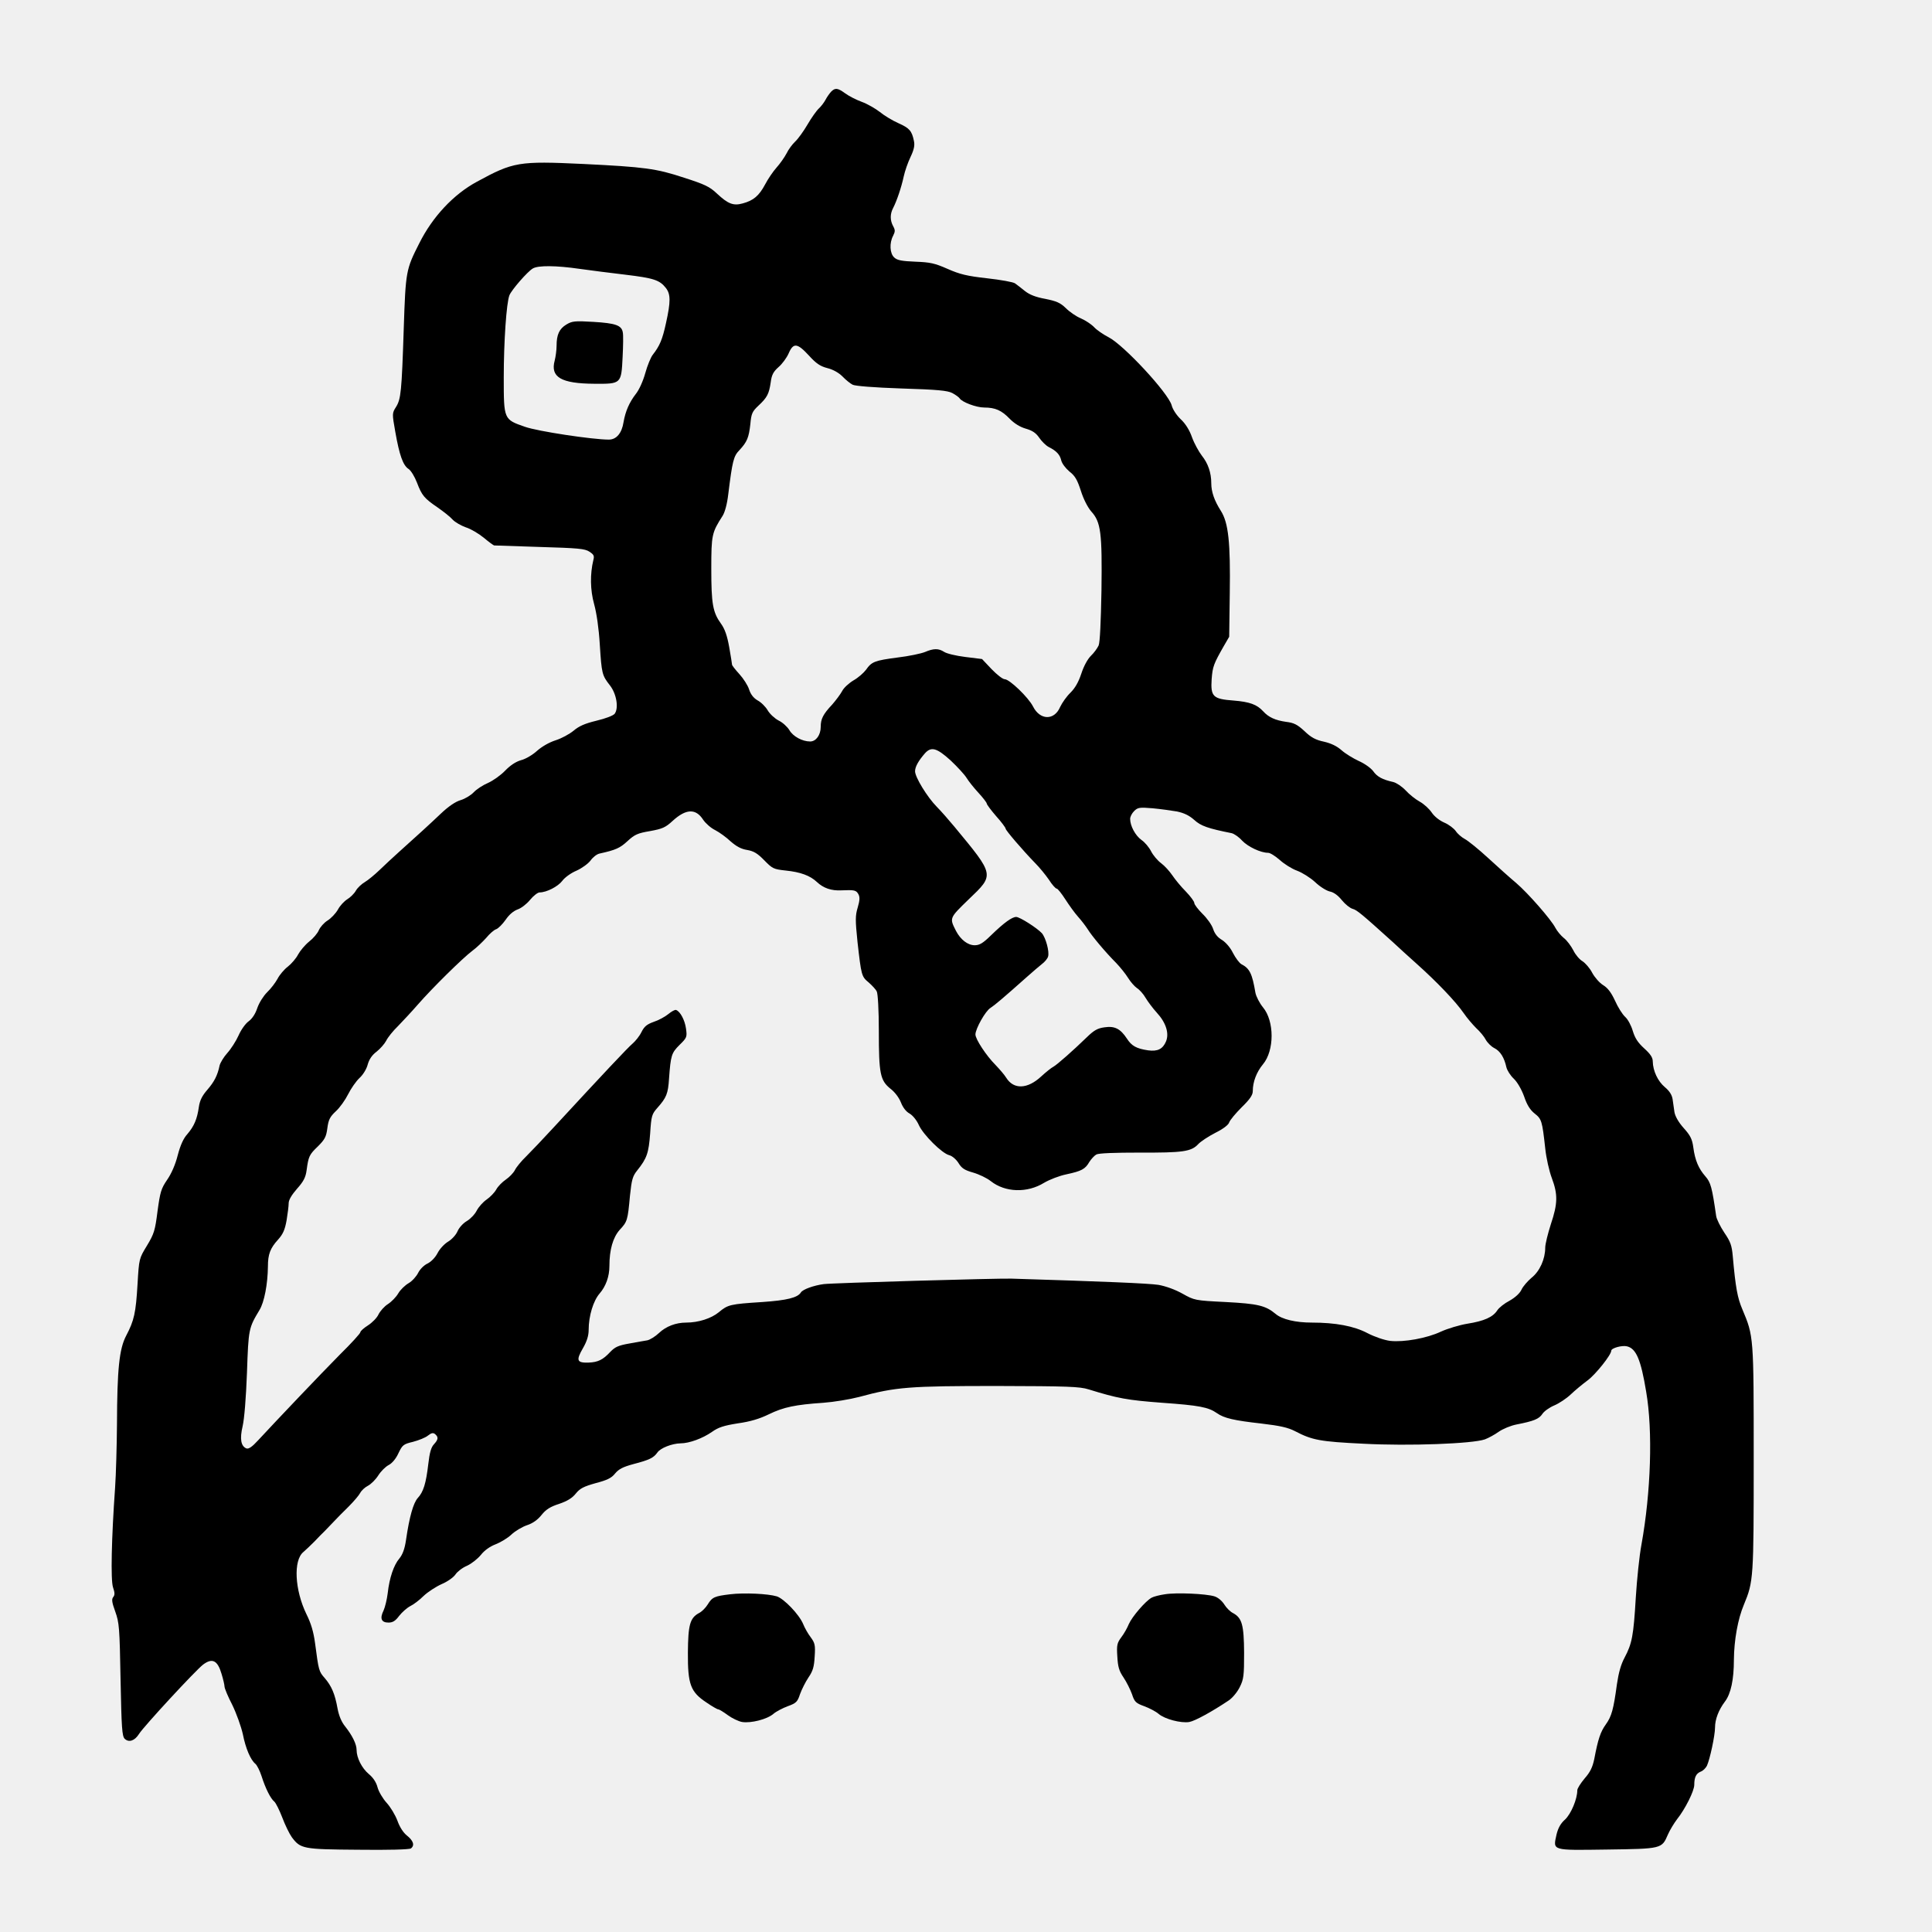
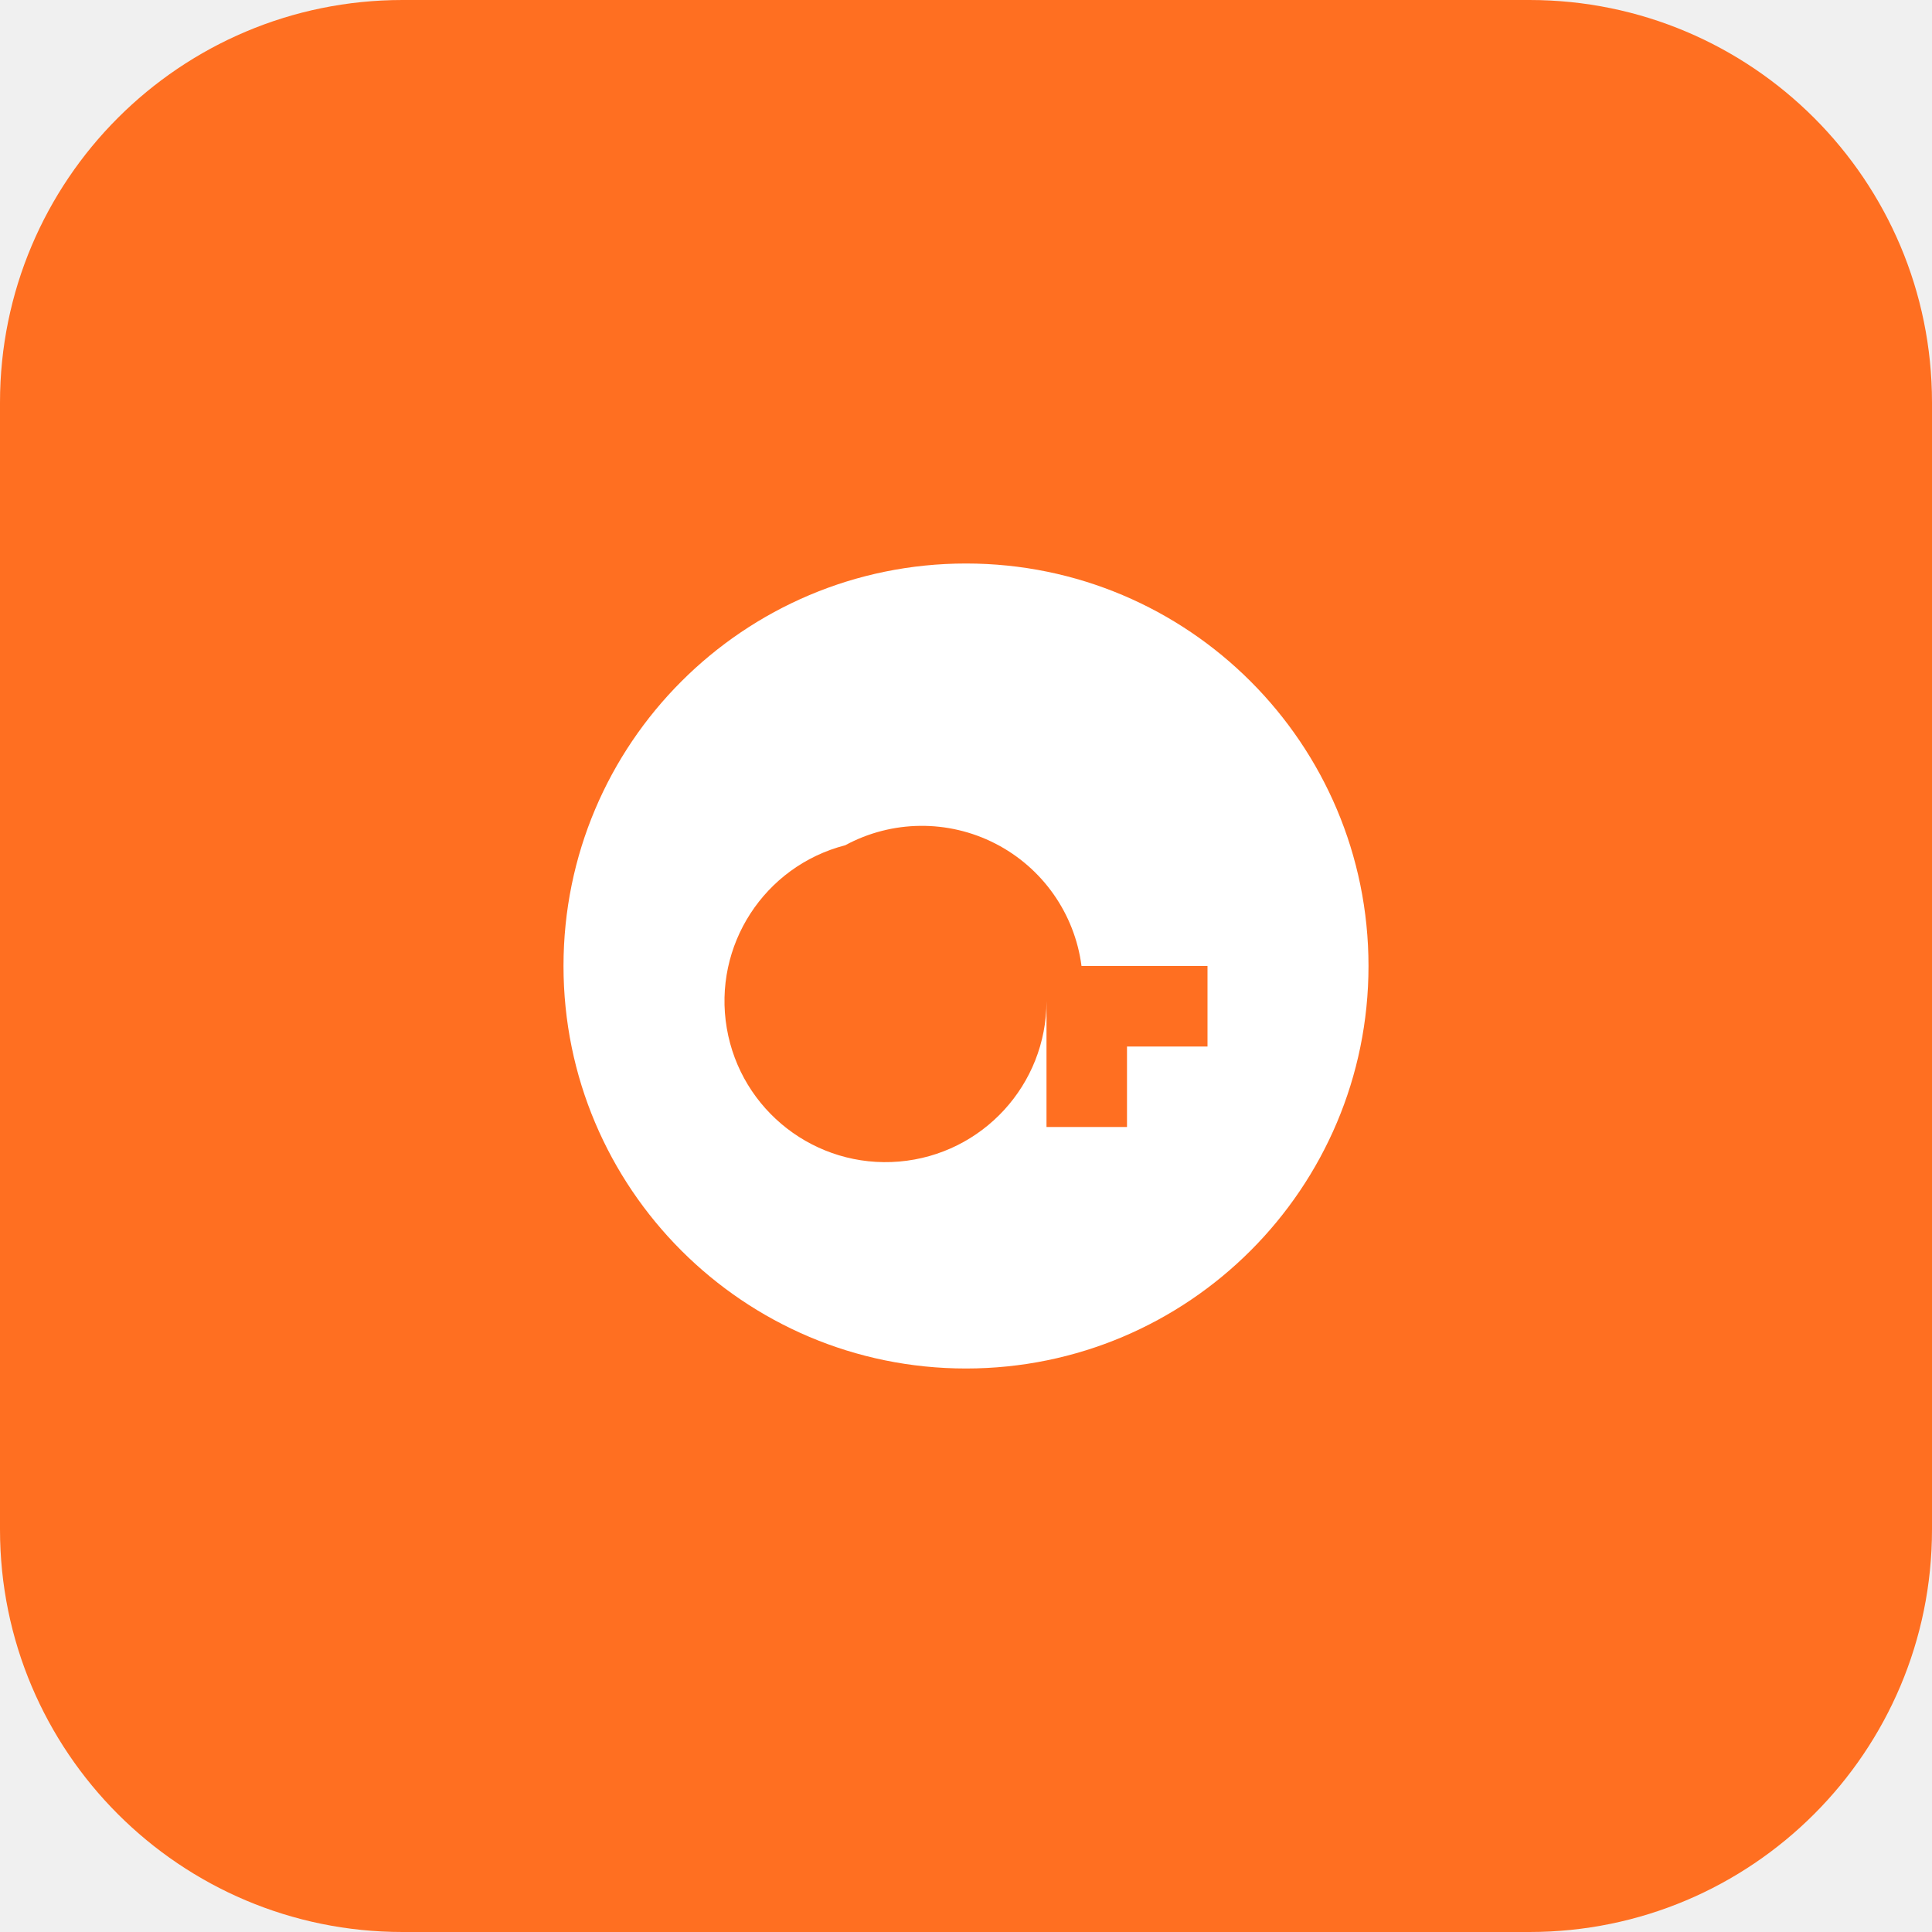
- <svg xmlns="http://www.w3.org/2000/svg" version="1.0" width="1365.333" height="1365.333" viewBox="0 0 1024 1024">
-   <path d="M440.5 48.6c-.8.9-2.2 2.8-2.9 4.2-.8 1.5-2.4 3.6-3.6 4.7-1.2 1.1-3.9 4.9-6 8.5-2.1 3.6-5 7.6-6.5 9-1.5 1.4-3.6 4.2-4.6 6.3-1.1 2.1-3.5 5.5-5.3 7.5-1.8 2-4.6 6.1-6.1 9-3.2 6-6.2 8.5-11.8 10-5 1.4-7.8.3-13.7-5.2-3.9-3.7-6.5-4.9-17.4-8.4-14.8-4.9-21-5.7-53.6-7.3-34.1-1.6-36.9-1.1-56.2 9.4-12.4 6.7-23.5 18.5-30.6 32.7-7 13.8-7.2 14.7-8.2 45-1.1 33.7-1.5 37.5-4.1 41.7-2.1 3.3-2.1 3.5-.4 13.1 2.2 12.5 4.1 17.9 7.1 19.8 1.3.9 3.2 4.1 4.4 7.2 2.6 6.8 3.8 8.3 11 13.2 3 2.1 6.6 4.9 7.9 6.4 1.3 1.4 4.5 3.2 7 4.1 2.6.8 6.8 3.3 9.5 5.5 2.6 2.2 5.1 4 5.5 4.1.3 0 11.2.4 24.2.8 20.3.6 23.9.9 26.3 2.5 2.3 1.5 2.7 2.2 2.1 4.4-1.8 7.4-1.7 15.9.4 23.4 1.3 4.7 2.5 12.9 3 21.4 1 15.6 1.2 16.3 5.4 21.7 3.5 4.5 4.7 12 2.5 15-.8 1-4.7 2.5-9.7 3.7-6.2 1.5-9.3 2.9-12.1 5.3-2.2 1.8-6.4 4.1-9.6 5.1-3.4 1.1-7.2 3.3-9.8 5.6-2.3 2.1-6 4.3-8.4 4.9-2.8.8-5.7 2.7-8.5 5.6-2.3 2.4-6.4 5.3-9.1 6.5-2.6 1.1-6 3.3-7.5 4.9-1.5 1.6-4.6 3.5-7 4.2-2.7.8-6.4 3.3-10.4 7.1-6.2 5.9-12.7 11.8-22.5 20.6-2.9 2.6-7.4 6.8-10 9.3-2.6 2.5-6.1 5.4-7.8 6.4-1.7 1-3.9 3-4.8 4.6-.9 1.6-3 3.6-4.5 4.5-1.6 1-3.9 3.4-5 5.5-1.2 2.1-3.7 4.7-5.5 5.8-1.9 1.2-3.9 3.5-4.6 5.1-.7 1.7-3 4.4-5.2 6.1-2.1 1.7-4.7 4.8-5.8 6.8-1 2-3.5 4.9-5.4 6.4-2 1.5-4.5 4.5-5.5 6.5-1.1 2-3.5 5.2-5.5 7.1-2 2-4.2 5.5-5.2 8.3-1 3.1-2.7 5.7-4.6 7.1-1.7 1.2-4.1 4.6-5.4 7.6-1.3 2.9-4 7.1-5.9 9.2-1.9 2.1-3.7 5.1-4.1 6.6-1.1 5.3-2.8 8.6-6.5 12.9-2.8 3.2-4 5.7-4.5 9.1-.9 6.4-2.5 10.2-6.1 14.4-2.1 2.3-3.7 5.9-5.1 11.2-1.2 4.8-3.3 9.7-5.6 13-3.2 4.7-3.7 6.4-5.1 16.6-1.3 10.3-1.8 12-5.6 18.3-4.2 6.9-4.2 6.9-5 20.4-.9 15.3-1.8 19.3-6 27.3-3.7 7-4.8 17.7-4.9 47.1-.1 11.3-.5 26.3-1 33.5-1.9 26.7-2.4 48.9-1.1 52.8 1 2.9 1 4.1.1 5.2-.9 1.1-.7 2.8 1.1 7.7 2.1 5.9 2.3 8.4 2.8 36 .5 25.7.8 30 2.2 31.4 2.2 2.1 5.3 1.1 7.6-2.6 2.7-4.2 29.8-33.5 33.9-36.7 4.9-3.7 7.7-2.3 9.8 4.8.9 2.9 1.6 6 1.6 6.8 0 .9 1.8 5.3 4.1 9.7 2.2 4.5 4.7 11.5 5.6 15.5 1.5 7.6 4.1 13.7 6.7 15.8.8.7 2.3 3.6 3.2 6.4 2.1 6.6 4.8 12 6.8 13.6.8.7 2.7 4.5 4.2 8.4 1.5 4 3.8 8.7 5.1 10.5 4.6 6.1 5.8 6.4 35.2 6.6 15.8.2 27.1-.1 27.9-.7 2.1-1.6 1.3-4.1-2.1-6.8-2-1.6-3.9-4.6-5.1-8-1.1-2.9-3.6-7.1-5.7-9.4-2-2.2-4.2-5.9-4.8-8.2-.7-2.7-2.4-5.2-4.6-7-3.7-3.1-6.5-8.6-6.5-12.8 0-3.1-2.3-7.7-6.1-12.5-1.9-2.3-3.3-5.7-4-9.5-1.4-7.8-3.2-11.9-6.8-16.1-3.1-3.5-3.2-4-5.1-18.4-.8-6-2.1-10.5-4.6-15.5-6.2-12.8-7-28.5-1.6-32.9 1.4-1.2 4-3.7 5.9-5.6 1.8-1.9 4.2-4.4 5.4-5.5 1.1-1.1 3.2-3.3 4.7-4.9 1.5-1.6 5-5.2 7.9-8 2.8-2.8 5.6-6.1 6.2-7.3.7-1.3 2.5-3 4.1-3.8 1.7-.9 4.1-3.3 5.5-5.5 1.4-2.2 3.8-4.6 5.5-5.5 1.8-.9 3.9-3.4 5.2-6.3 2.1-4.4 2.7-4.8 7.7-6 3-.8 6.6-2.2 7.9-3.3 1.9-1.5 2.8-1.6 3.8-.8 1.9 1.6 1.7 2.9-.6 5.4-1.5 1.6-2.3 4.4-3 10.5-1.2 10.3-2.6 14.8-5.6 18-2.3 2.6-4.4 9.8-6.2 22.2-.7 4.8-1.8 7.7-3.5 9.8-3 3.5-5.3 10.3-6.2 18.4-.4 3.3-1.4 7.4-2.2 9.2-2.1 4.2-1.2 6.4 2.6 6.4 2.3 0 3.7-.9 5.7-3.6 1.5-1.9 4.1-4.2 5.8-5.1 1.7-.8 4.9-3.2 7.1-5.4 2.2-2.1 6.5-4.9 9.6-6.3 3.1-1.3 6.3-3.6 7.3-5.1 1-1.5 3.7-3.6 6.1-4.6 2.4-1.1 5.7-3.7 7.4-5.8 1.9-2.4 4.7-4.4 7.8-5.6 2.6-1 6.4-3.3 8.3-5.1 2-1.9 5.7-4.1 8.3-5 3.1-1 5.7-2.9 7.7-5.4 2.3-2.9 4.6-4.4 9.3-5.9 4.4-1.5 7-3.1 8.9-5.5 2.2-2.7 4.1-3.7 10.5-5.5 6.1-1.6 8.4-2.7 10.3-5.1 2-2.4 4.2-3.5 9.7-5 8.5-2.2 10.7-3.3 12.7-6.1 1.6-2.4 7.7-4.8 12.3-4.9 4.6 0 11.7-2.6 16.7-6.1 3.4-2.4 6.2-3.3 13.7-4.5 6.5-.9 11.5-2.4 16.4-4.8 7.8-3.8 14.1-5.1 28.9-6.1 5.5-.4 14-1.8 19-3.1 19.5-5.3 26.6-5.8 73.1-5.8 37.6.1 43.7.3 48.5 1.8 15.5 4.8 20.4 5.7 39 7.1 19.6 1.4 24.4 2.3 29 5.5 3.8 2.7 9.2 3.9 23.5 5.5 10.1 1.2 14.1 2.1 18 4.1 9 4.7 13.2 5.5 36.1 6.6 24.2 1.3 57.9 0 64.4-2.3 1.9-.7 5.2-2.5 7.3-4 2.1-1.5 6.4-3.3 9.5-3.9 9.2-1.8 11.9-2.9 13.7-5.6.9-1.4 3.7-3.4 6.3-4.5 2.6-1.1 6.5-3.7 8.7-5.8 2.2-2.1 6.3-5.5 9-7.5 4.2-3.1 12.5-13.5 12.5-15.7 0-1.4 5.8-3 8.4-2.3 4.8 1.2 7.3 7 10.1 24 3.6 20.9 2.5 53.4-2.5 81.1-1.1 5.8-2.4 18.4-3 28.1-1.2 20.3-2 24.3-5.9 31.7-2 3.7-3.2 8.1-4.1 14.2-1.8 13.3-2.8 17-5.9 21.3-2.8 3.9-4.1 7.7-6.1 18.3-.9 4.3-2.1 6.9-5.1 10.3-2.1 2.5-3.9 5.3-3.9 6.3 0 4.6-3.3 12.5-6.5 15.5-2.4 2.1-3.7 4.6-4.5 7.9-1.9 8.7-2.9 8.4 26.6 8 29.2-.4 29.2-.4 32.4-7.9 1.1-2.5 3.3-6.1 4.9-8.2 4.3-5.4 9.1-15 9.1-18.2 0-4.1 1-6 3.4-7 1.2-.4 2.6-1.8 3.3-3.1 1.6-3.5 4.3-16.1 4.3-20.3 0-4.3 1.9-9.3 5.3-13.8 3.1-4.1 4.7-11.6 4.7-22.1.1-10.5 2.1-21.6 5.3-29.2 5.1-12.3 5.2-13.7 5.2-77.5 0-65 0-64.7-6-79-2.6-6.1-3.6-11.4-5.1-28.2-.5-5.7-1.2-7.7-4.5-12.5-2.1-3.2-4.1-7.2-4.3-8.8-2.2-15.3-2.9-17.8-5.7-21-3.6-4.1-5.5-8.5-6.4-15.3-.6-4.4-1.5-6.3-5.1-10.3-2.7-3-4.5-6.2-4.9-8.4-.3-1.9-.7-5.1-1-7-.4-2.3-1.7-4.3-4.1-6.3-3.7-3.1-6.3-8.6-6.4-13.6 0-2.1-1.2-3.9-4.5-6.9-3.4-3.1-4.9-5.4-6.1-9.3-.8-2.8-2.6-6.2-4.1-7.5-1.4-1.3-3.8-5.1-5.3-8.5-2-4.3-3.8-6.7-6.2-8.2-2-1.2-4.6-4.2-5.9-6.6-1.2-2.4-3.6-5.1-5.1-6.1-1.6-.9-3.8-3.5-4.9-5.8-1.2-2.3-3.4-5.3-5-6.5-1.6-1.3-3.6-3.7-4.5-5.4-2.3-4.5-14.7-18.6-20.8-23.8-3-2.5-9.6-8.4-14.7-13.1-5.2-4.8-10.8-9.3-12.5-10.2-1.7-.9-3.9-2.8-4.8-4.2-1-1.4-3.7-3.5-6.1-4.5-2.7-1.2-5.3-3.3-6.7-5.4-1.3-1.9-4.1-4.5-6.3-5.7-2.2-1.2-5.6-3.9-7.5-6-2-2.1-4.9-4-6.5-4.4-5.8-1.3-8.6-2.8-10.7-5.8-1.2-1.6-4.5-4-7.7-5.4-3-1.4-7.1-3.9-9.1-5.7-2.4-2.1-5.4-3.6-9.3-4.5-4.3-.9-6.8-2.2-10.3-5.6-3.8-3.5-5.6-4.4-9.7-4.9-5.7-.8-9.3-2.4-12.2-5.6-3.3-3.6-7.1-5-15.7-5.7-10.9-.8-12.2-2.1-11.6-11.3.5-6.7 1.1-8.2 6.4-17.5l2.9-5 .3-22.9c.4-27.1-.7-37.5-4.7-43.8-3.5-5.5-5.1-10.1-5.1-14.7 0-5.5-1.7-10.5-5-14.6-1.6-2.1-4-6.4-5.2-9.7-1.3-3.8-3.5-7.3-6-9.6-2.2-2.1-4.3-5.3-4.8-7.4-1.8-6.5-25.4-32-33.5-36.1-2.7-1.4-6.1-3.7-7.5-5.2-1.4-1.5-4.5-3.6-7-4.7-2.5-1-6.1-3.5-8.1-5.5-3-2.9-5-3.7-10.9-4.9-5-.9-8.3-2.2-10.7-4.1-2-1.6-4.3-3.4-5.3-4.1-.9-.7-7.6-1.9-14.8-2.7-10.7-1.2-14.4-2.1-21-5-6.8-3-9.2-3.5-17-3.8-7.1-.3-9.6-.7-11.2-2.2-2.4-2.1-2.7-7.7-.6-11.6 1.1-2.2 1.1-3 0-5-1.7-3.1-1.7-6.5 0-9.7 1.9-3.7 4.3-10.7 5.6-16.7.6-2.8 2.2-7.4 3.6-10.3 1.9-4 2.3-6.2 1.8-8.5-1.1-5.4-2.4-6.8-8.2-9.4-3.2-1.4-7.6-4.1-9.8-5.9-2.3-1.8-6.6-4.3-9.6-5.4-3-1.1-6.9-3.1-8.8-4.5-4-2.9-5.3-3.1-7.5-.9zm-133.3 93.9c5.7.8 16.6 2.2 24.3 3.1 14.9 1.8 18.1 2.8 21.4 7 2.6 3.3 2.6 7.3.1 18.6-1.9 8.8-3.4 12.2-7 16.8-1.1 1.4-2.9 5.8-4 9.8-1.2 4.3-3.3 8.9-5 11-3.4 4.4-5.5 9.1-6.5 14.9-.9 5.9-3.8 9.3-7.8 9.3-8.6 0-37.8-4.4-44.5-6.8-11.2-3.9-11.2-3.8-11.2-26.1 0-18.9 1.4-39.5 3-43.6 1.1-2.8 9.6-12.6 12.4-14.2 2.8-1.7 12.4-1.6 24.8.2zm121.5 45.9c3.9 4.3 6 5.7 9.8 6.7 2.9.7 6 2.4 8 4.4 1.7 1.8 4.2 3.8 5.4 4.4 1.3.7 11.3 1.5 25.9 2 19.1.6 24.3 1.1 26.9 2.4 1.7.9 3.5 2.2 3.9 2.8 1.2 2 8.8 4.9 13.1 4.9 5.8 0 9.2 1.5 13.5 6 2.5 2.5 5.4 4.3 8.5 5.2 3.5 1 5.4 2.3 7.1 4.8 1.3 1.9 3.5 4.1 5 4.9 4.2 2.1 6 4.1 6.7 7.2.4 1.6 2.3 4.1 4.3 5.8 3 2.3 4.2 4.4 6.1 10.3 1.4 4.4 3.6 8.7 5.5 10.9 5.1 5.6 5.8 11.3 5.4 41.9-.3 16.6-.8 27.5-1.5 29.1-.7 1.5-2.5 4-4.1 5.5-1.8 1.8-3.8 5.5-5.1 9.5-1.5 4.5-3.3 7.6-5.7 10-2 1.9-4.4 5.3-5.5 7.6-3.1 7.3-10.7 7.1-14.4-.3-2.4-4.7-12.4-14.4-15-14.4-1 0-4.1-2.4-6.9-5.3l-5.1-5.4-8.9-1.1c-4.9-.6-9.9-1.8-11.2-2.7-3-1.9-5.5-1.9-10.2.1-2 .8-8.5 2.2-14.5 2.9-12.1 1.6-13.7 2.2-16.7 6.5-1.2 1.6-4.1 4.2-6.6 5.6-2.5 1.5-5.2 4-6 5.6-.9 1.7-3.3 4.9-5.3 7.2-4.9 5.2-6.1 7.7-6.1 11.8 0 4.4-2.5 7.8-5.6 7.8-4.2 0-9.1-2.7-11-6-1.1-1.8-3.6-4.1-5.7-5.1-2.1-1.1-4.7-3.5-5.8-5.4-1.1-1.9-3.5-4.3-5.4-5.3-2.2-1.3-3.7-3.3-4.5-5.9-.7-2.1-3-5.7-5.1-8-2.2-2.4-3.9-4.6-3.9-5 0-.5-.7-4.6-1.5-9.3-1.1-6.1-2.3-9.6-4.4-12.5-4.3-6-5.1-10.4-5.1-29 0-18.1.3-19.2 6-28.1 1.2-1.9 2.4-6.3 3-11.5 2.2-17.7 2.8-20.1 5.9-23.3 4.1-4.4 5-6.7 5.8-13.8.5-5.6 1-6.7 4.3-9.8 4.6-4.3 5.6-6.2 6.5-12.4.5-3.9 1.4-5.6 4.1-8 2-1.7 4.4-5 5.4-7.3 2.5-5.8 4.6-5.5 10.7 1.1zM503.8 403c3.6 3.4 7.4 7.5 8.5 9.3 1.1 1.8 3.9 5.3 6.3 7.9 2.4 2.6 4.4 5.2 4.4 5.7s2.3 3.6 5 6.7c2.8 3.1 5 6.1 5 6.6 0 .9 9.1 11.5 15.7 18.3 2.2 2.2 5.4 6.1 7.2 8.7 1.7 2.7 3.6 4.8 4.2 4.8.5 0 2.5 2.5 4.5 5.6 2 3.1 5 7.3 6.8 9.3 1.8 2 4 4.9 5.1 6.6 2.2 3.6 9.5 12.3 15.1 17.9 2.2 2.3 5 5.8 6.3 7.9 1.3 2.1 3.4 4.5 4.7 5.4 1.3.8 3.4 3.1 4.6 5.2 1.2 2 3.8 5.5 5.9 7.8 4.9 5.3 6.7 11 4.9 15.3-1.7 4-4.4 5.4-9.5 4.7-6.1-.9-8.7-2.3-11.2-6.2-3.5-5.3-6.5-6.8-11.9-6-3.7.5-5.6 1.6-9.4 5.3-7.1 6.9-15.7 14.5-17.7 15.6-1 .5-3.9 2.8-6.4 5.1-7.3 6.8-14.6 7.1-18.6.7-.9-1.5-3.5-4.5-5.7-6.8-4.8-4.8-10.6-13.6-10.6-16.1 0-3 5.3-12.5 8-14.1 2.3-1.5 6.7-5.2 19.5-16.6 2.8-2.5 6.2-5.4 7.7-6.6 1.5-1.1 3-2.9 3.3-4 .8-2.5-1.2-10-3.3-12.4-2.6-2.8-11.7-8.6-13.6-8.6-2.2 0-6.4 3-13.3 9.7-4.3 4.2-6.1 5.3-8.7 5.3-3.7 0-7.5-3-9.9-7.6-3.5-6.9-3.6-6.7 6.7-16.7 13.8-13.2 13.9-12.6-7.6-38.6-2.9-3.5-7.1-8.3-9.3-10.5-5.1-5.2-11.5-15.7-11.5-18.8 0-2.4 1.8-5.6 5.3-9.6 3.3-3.6 6.2-2.8 13.5 3.8zm120 27.1c3.8.8 6.5 2.1 9.2 4.5 3.5 3.2 7.3 4.5 19.8 7 1.3.3 3.8 2 5.5 3.9 3.1 3.3 9.9 6.5 13.8 6.5 1.1 0 3.8 1.7 6.2 3.8 2.3 2.1 6.4 4.7 9.2 5.7 2.7 1 7 3.7 9.5 6 2.5 2.4 6 4.6 7.8 5 2.1.4 4.4 2.1 6.4 4.6 1.8 2.2 4.3 4.2 5.7 4.6 2.3.6 4.9 2.8 21.3 17.6 3.1 2.9 8.6 7.9 12.3 11.2 11.2 10 21.1 20.4 25.3 26.5 1.7 2.5 4.7 6 6.6 7.9 2 1.8 4.3 4.6 5.1 6.2.9 1.6 2.9 3.6 4.5 4.4 3.2 1.6 5.3 5.1 6.4 10.1.4 1.7 2.1 4.4 3.9 6.1 1.9 1.8 4.1 5.6 5.5 9.4 1.5 4.5 3.2 7.2 5.6 9.1 3.7 2.9 4 3.9 5.6 18.4.5 5 2.1 12.1 3.5 15.8 3.2 8.6 3.2 13.4-.5 24.4-1.6 5-3 10.6-3 12.5 0 6-2.9 12.5-7.2 15.9-2.1 1.8-4.6 4.6-5.4 6.4-.9 1.9-3.3 4.1-6.3 5.8-2.7 1.4-5.6 3.7-6.5 5.1-2.3 3.6-7 5.7-15.9 7.1-4.2.7-10.5 2.6-14 4.2-7.4 3.5-19.6 5.7-26.9 4.9-3.1-.4-8.1-2.1-12-4.1-7.2-3.8-17-5.6-29.5-5.6-8.6 0-15.8-1.7-19.2-4.6-5.3-4.4-9.3-5.4-26.5-6.3-16.3-.8-16.5-.9-22.8-4.4-3.9-2.2-8.9-4-12.8-4.7-5.3-.8-29.2-1.8-78-3.3-7.8-.2-94.8 2.3-99.4 2.9-5.3.7-11.1 2.8-12.1 4.4-1.7 2.8-7.4 4.2-20.4 5.1-17.2 1.1-18.3 1.4-23.1 5.4-4 3.3-10.8 5.5-17.3 5.5-5.5 0-10.7 2-14.4 5.5-2 1.9-4.8 3.6-6.2 3.9-1.4.2-5.7 1-9.6 1.7-5.7 1-7.5 1.8-10 4.4-3.9 4.2-6.5 5.5-11.5 5.7-6.2.2-6.8-1.1-3.1-7.5 2.2-3.8 3.1-6.8 3.1-9.8 0-7.5 2.5-15.5 5.8-19.3 3.3-3.8 5.2-9 5.2-14.6 0-8.7 1.9-15.1 5.4-19.1 4.1-4.4 4.3-5 5.5-18.2.9-8.5 1.4-10.3 3.8-13.3 5.2-6.5 6.1-9.2 6.9-19.7.6-9.4.9-10.2 3.9-13.6 4.7-5.3 5.6-7.4 6.1-15.4.9-12.4 1.3-13.6 5.6-17.9 3.9-3.8 4-4.2 3.4-8.6-.6-4.5-3.1-9.2-5.3-9.9-.6-.2-2.4.8-4.1 2.2-1.7 1.4-5.2 3.3-7.7 4.1-3.6 1.3-5 2.4-6.5 5.4-1 2.1-3.2 4.8-4.7 6.1-2.6 2.2-15.1 15.5-41.7 44.3-5.6 6.1-12.2 13-14.7 15.5-2.6 2.5-5.3 5.8-6 7.3-.8 1.5-2.9 3.7-4.8 5-1.9 1.3-4.2 3.6-5.1 5.3-.9 1.6-3.2 4-5.1 5.3-1.9 1.3-4.2 3.9-5.2 5.8-1 2-3.4 4.5-5.3 5.6-1.9 1.1-4.1 3.5-4.9 5.4-.8 1.9-3 4.3-5 5.5-2 1.2-4.5 3.9-5.6 6.1-1.2 2.3-3.3 4.5-5.3 5.5-1.9.9-4 3-5 5-.9 1.8-3.1 4.3-5 5.4-1.9 1.1-4.4 3.5-5.5 5.4-1.1 1.9-3.5 4.4-5.5 5.7-1.9 1.2-4.1 3.7-5 5.5-.8 1.8-3.4 4.4-5.6 5.8-2.2 1.4-4 3-4 3.6 0 .6-4.8 5.9-10.8 11.8-10.1 10.2-33.4 34.7-43.4 45.5-3.2 3.5-5 4.7-6.2 4.3-2.9-1.2-3.6-5-2-11.8.9-3.9 1.8-15 2.3-28.4.8-23.2.9-23.6 6.6-33.1 2.6-4.2 4.4-13.9 4.5-23.1 0-6.5 1.2-9.7 5.4-14.3 2.6-2.9 3.6-5.2 4.5-10.2.6-3.6 1.1-7.6 1.1-9.1 0-1.7 1.6-4.4 4.4-7.6 3.5-3.9 4.6-6.1 5.1-9.8 1-7.4 1.4-8.3 6-12.7 3.6-3.6 4.4-5 5-9.6.6-4.6 1.4-6.1 4.5-9 2.1-1.9 5-6 6.5-9s4.2-6.9 6-8.6c1.9-1.7 3.8-4.8 4.4-7.2.8-2.8 2.3-5 4.7-6.8 1.9-1.5 4.2-4.1 5.1-5.8.8-1.7 3.6-5.2 6.2-7.7 2.5-2.6 7.3-7.7 10.6-11.5 7.5-8.6 23.7-24.6 28.9-28.5 2.2-1.6 5.4-4.7 7.3-6.8 1.8-2.2 4.2-4.3 5.3-4.6 1.1-.4 3.3-2.6 5-5 1.9-2.8 4.2-4.7 6.4-5.5 1.8-.6 4.7-2.8 6.5-5 1.8-2.2 4.1-4 5.1-4 3.7 0 9.7-3.1 12-6.1 1.2-1.7 4.6-4.2 7.5-5.4 2.9-1.3 6.2-3.7 7.5-5.4 1.2-1.7 3.3-3.4 4.8-3.7 8.6-1.9 10.8-2.9 14.8-6.6 3.8-3.5 5.4-4.2 11.9-5.3 6.6-1.2 8.2-1.9 12-5.4 7.1-6.5 12.3-6.7 16.2-.6 1.3 1.9 4.1 4.4 6.4 5.5 2.3 1.2 6 3.9 8.2 6 3 2.6 5.5 4 8.7 4.5 3.5.6 5.5 1.8 9.1 5.5 4.3 4.4 4.9 4.7 11.3 5.4 7.9.8 13 2.7 16.6 6.1 3.4 3.2 7.6 4.7 13 4.4 6.9-.3 7.8-.1 9 2.1.8 1.5.7 3.3-.4 7-1.3 4.4-1.3 6.6-.1 18.3 2 17.6 2.1 18.3 5.9 21.4 1.8 1.6 3.8 3.7 4.3 4.8.6 1.1 1.1 10.1 1.1 21 0 22.5.7 26.1 6.1 30.5 2.4 1.8 4.6 4.8 5.6 7.3 1 2.6 2.7 4.9 4.6 5.9 1.7 1 3.8 3.6 4.9 6.1 2.3 5.1 12.3 15.1 16.2 16 1.5.4 3.6 2.2 4.8 4.1 1.7 2.8 3.2 3.8 7.8 5.1 3.1.9 7.3 2.9 9.3 4.5 7.7 6.1 19.4 6.4 28.3.9 2.9-1.7 8-3.7 11.9-4.5 7.9-1.7 9.9-2.7 12.1-6.6 1-1.5 2.6-3.3 3.7-3.9 1.3-.7 9.7-1 23.1-1 22.7.1 27.2-.5 30.9-4.5 1.3-1.4 5.4-4.1 9.1-6 4.2-2.1 6.9-4.2 7.3-5.5.4-1.2 3.4-4.8 6.6-8 4.4-4.3 5.9-6.5 5.9-8.6 0-4.9 2-10.1 5.4-14.2 6.1-7.3 6.1-22.9 0-30.2-1.8-2.2-3.6-5.7-4-7.7-1.7-10.1-3-12.9-7.5-15.2-1-.6-3-3.2-4.4-5.9-1.4-2.9-3.8-5.6-5.8-6.9-2.3-1.3-3.9-3.3-4.7-5.8-.7-2.2-3.3-5.8-5.7-8.1-2.3-2.3-4.3-4.9-4.3-5.7 0-.8-2-3.5-4.5-6.1-2.5-2.5-5.7-6.4-7.1-8.5-1.5-2.2-4.1-5.1-6-6.5-1.9-1.4-4.3-4.3-5.3-6.3s-3.3-4.8-5.1-6c-3.3-2.4-6-7.5-6-11.2 0-1.1.9-2.9 2.1-4.1 1.9-1.9 2.8-2.1 9.8-1.5 4.2.4 10 1.2 12.9 1.7z" />
-   <path d="M300.2 172c-3.8 2.3-5.2 5.4-5.2 11.3 0 2.3-.5 5.8-1 7.8-2.4 8.8 3.4 12.2 21 12.3 14.3.1 14.3.1 15-14.2.3-5.9.4-11.7.1-13-.6-3.8-3.9-4.9-15.6-5.6-9.9-.6-11.3-.4-14.3 1.4zM387 845c-8.3 1-9.5 1.5-11.9 5.4-1.1 1.8-3.2 3.9-4.7 4.6-4.7 2.6-5.7 6.2-5.8 21-.1 16.8 1.4 20.8 9.9 26.4 2.9 2 5.7 3.6 6.2 3.6s2.8 1.4 5.1 3.1c2.2 1.6 5.7 3.3 7.6 3.6 4.7.7 13.1-1.4 16.5-4.3 1.5-1.3 5-3.1 7.7-4.1 4.4-1.6 5.1-2.3 6.4-6.3.9-2.5 2.9-6.5 4.5-8.9 2.4-3.5 3-5.7 3.3-11.2.4-6 .1-7.1-2.1-10.1-1.4-1.8-3.2-5-4-7-2.1-5.1-10.2-13.5-14-14.7-4.7-1.4-17.2-2-24.7-1.1zM617.4 845c-2.8.4-5.9 1.2-7 1.8-3.3 1.8-10.4 10.1-12.1 14-.8 2-2.6 5.2-4 7-2.2 3-2.5 4.1-2.1 10.1.3 5.5.9 7.7 3.3 11.2 1.6 2.4 3.6 6.4 4.5 8.9 1.3 4 2 4.7 6.4 6.3 2.7 1 6.2 2.8 7.7 4.1 3.3 2.8 11.8 5 16.2 4.3 3-.5 12.1-5.5 20.9-11.4 2.1-1.4 4.6-4.5 5.9-7.1 2.1-4.2 2.3-6.1 2.3-18.2-.1-14.8-1.1-18.4-5.8-21-1.5-.7-3.6-2.8-4.7-4.6-1.2-1.9-3.3-3.7-5.2-4.3-4.5-1.4-20.3-2.1-26.3-1.1z" />
+ <svg xmlns="http://www.w3.org/2000/svg" viewBox="0 0 48 48" width="48" height="48">
+   <rect width="48" height="48" rx="10" fill="#FF6F21" />
+   <circle cx="24" cy="24" r="10" fill="#FFFFFF" />
+   <path fill="#FF6F21" d="M21 21a4 4 0 1 0 5 3.87V28h2v-2h2v-2h-3.13A4 4 0 0 0 21 21z" />
</svg>
